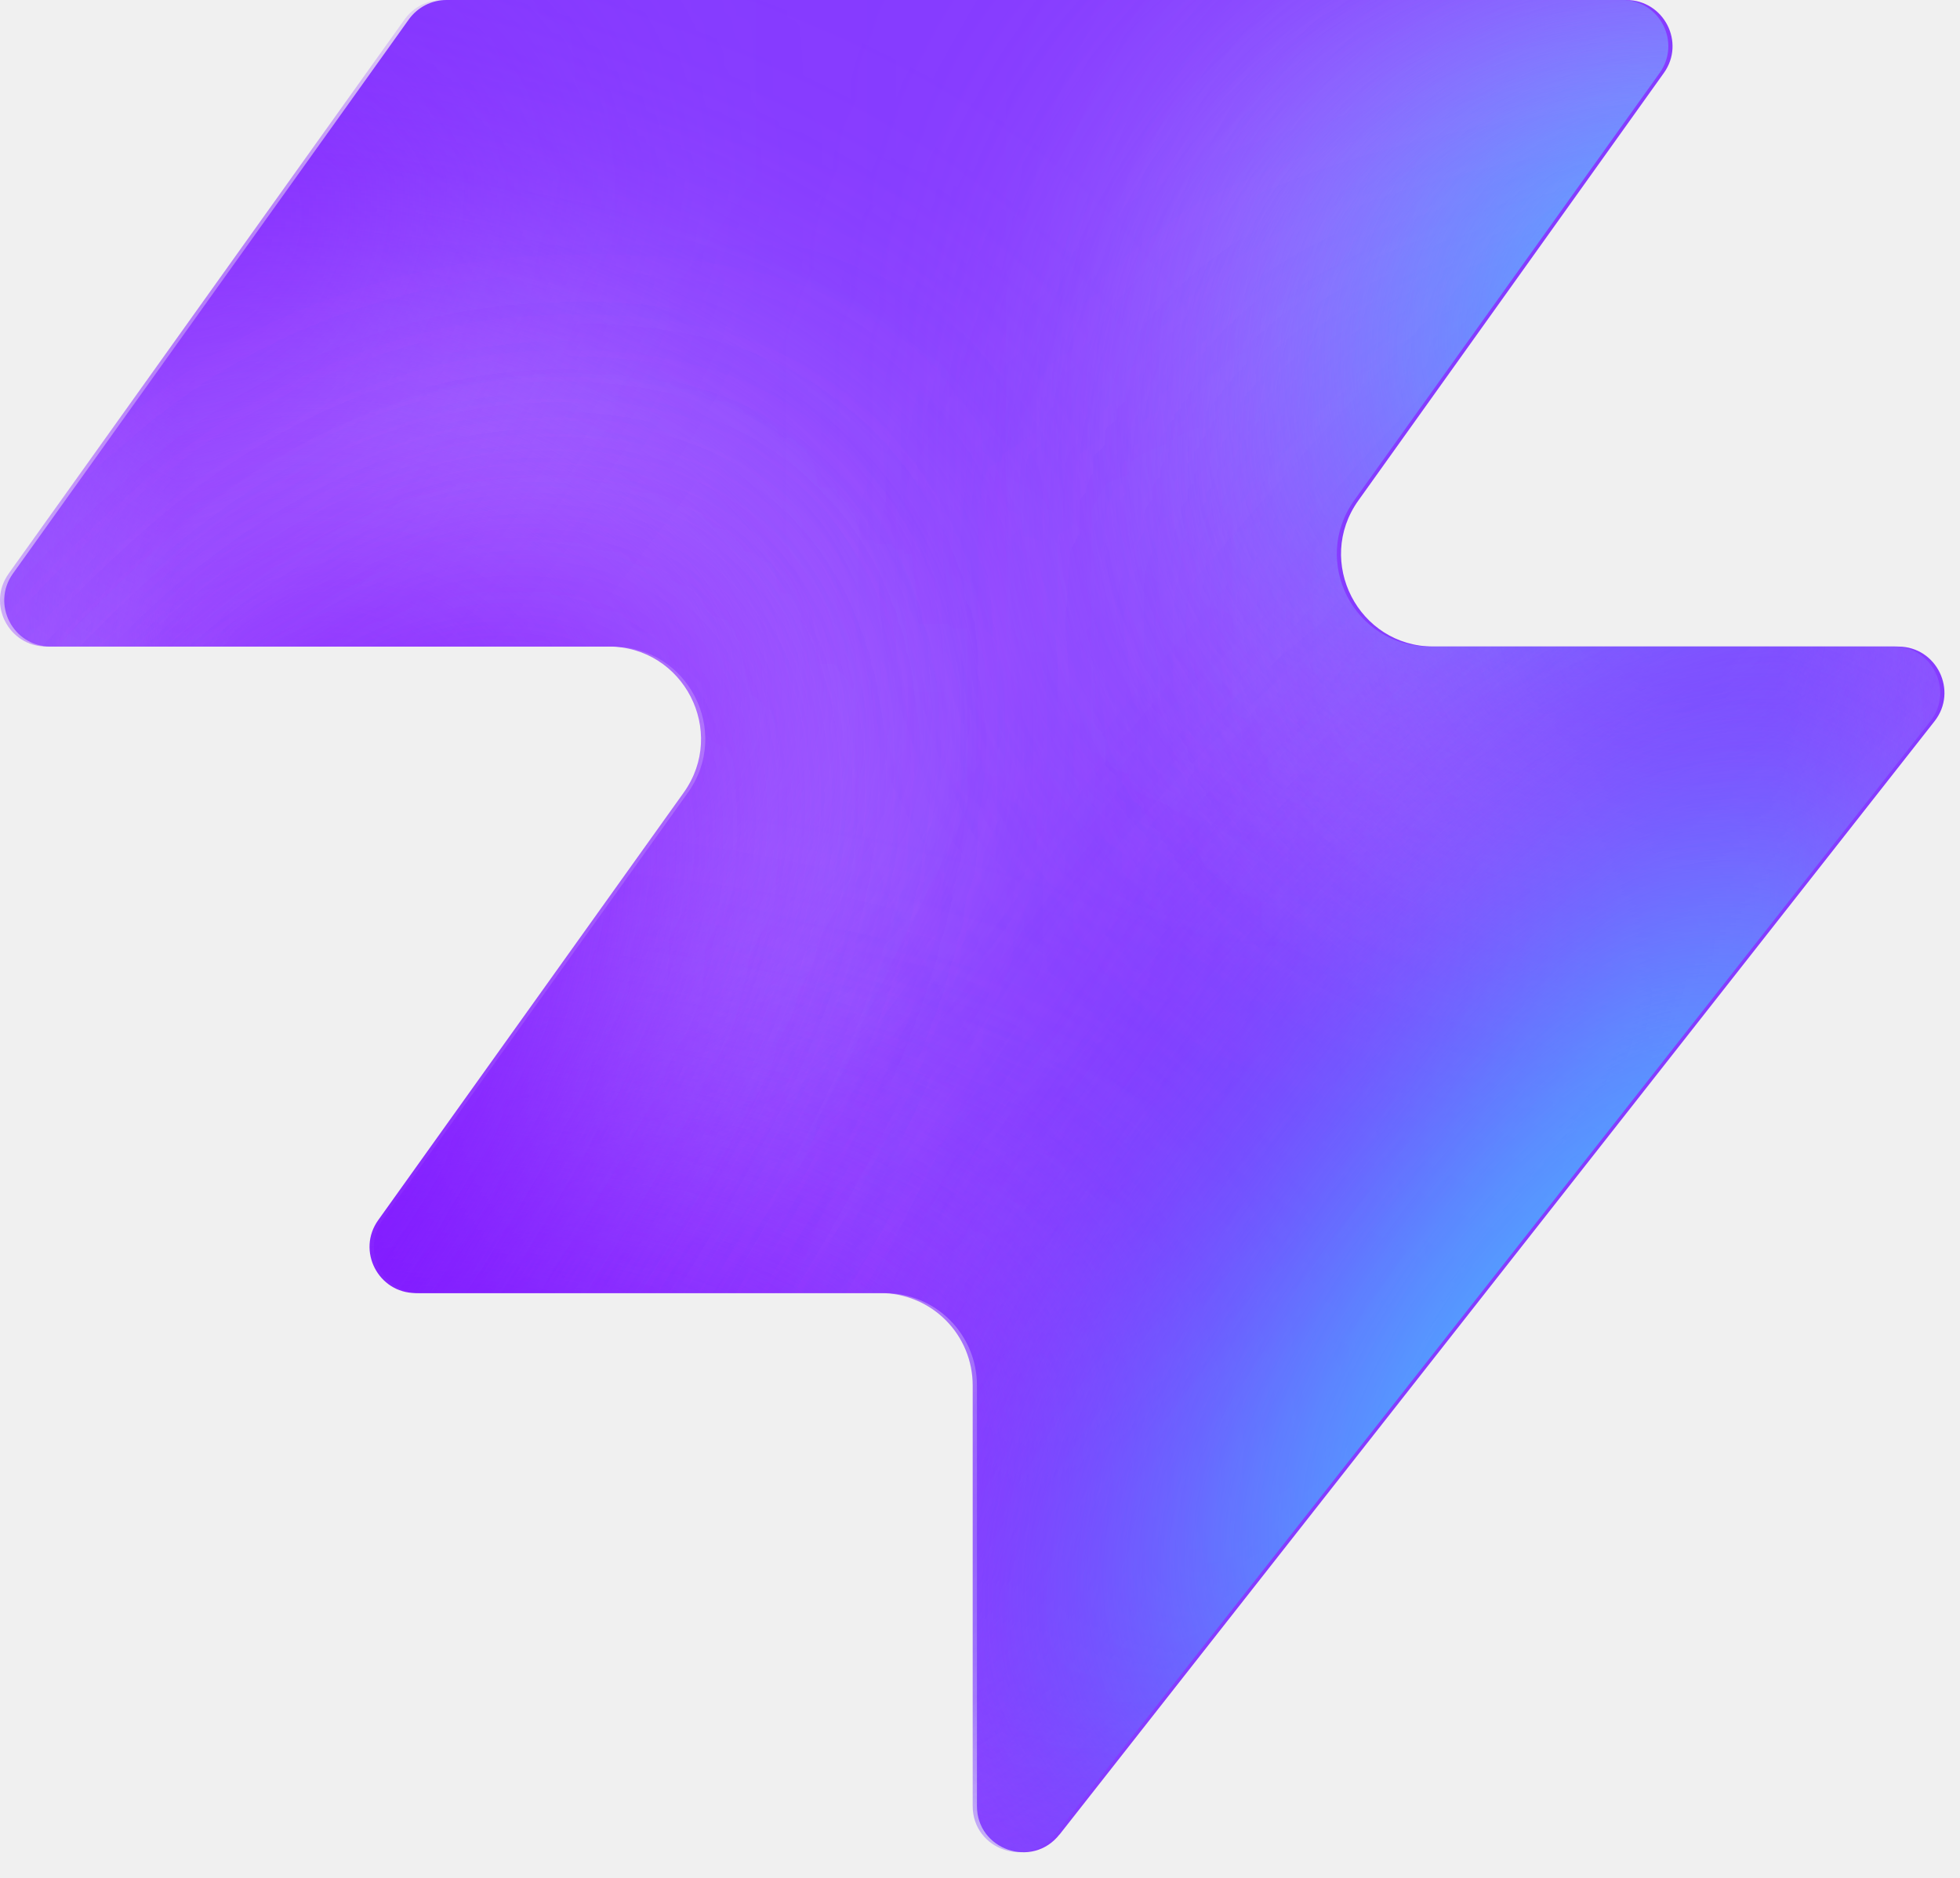
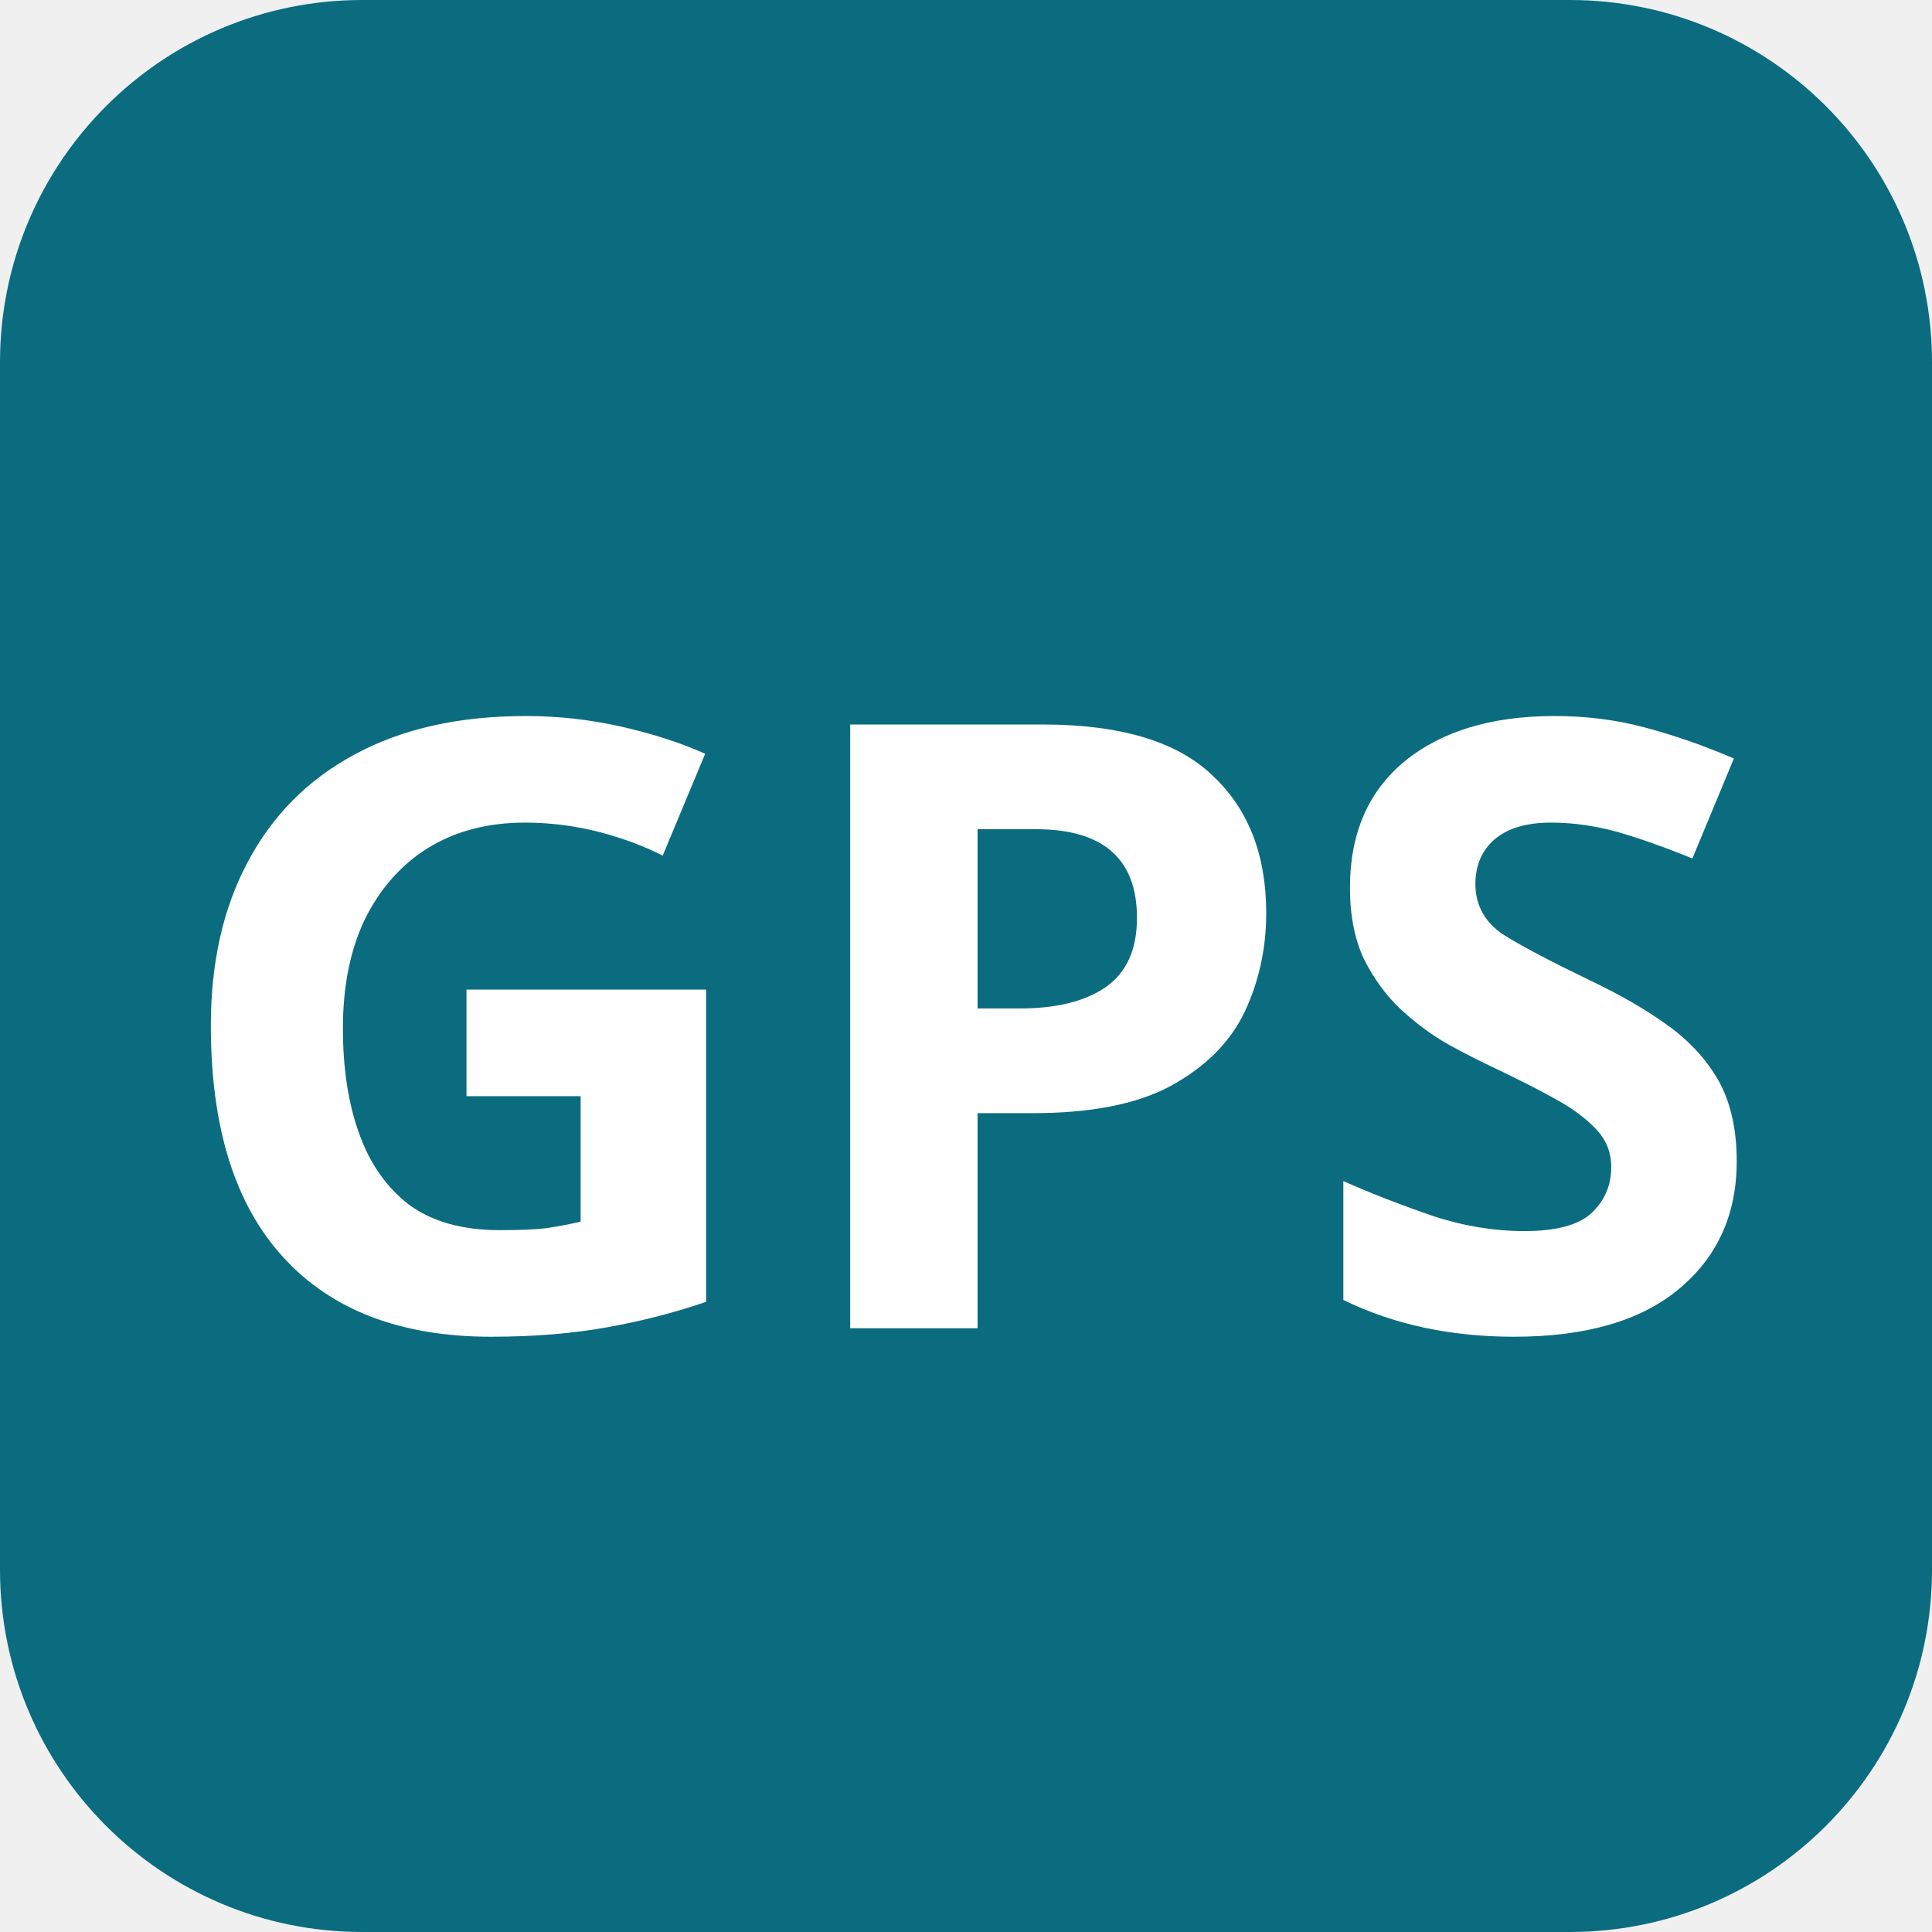
- <svg xmlns="http://www.w3.org/2000/svg" width="48" height="46" fill="none" viewBox="0 0 48 46">
-   <path fill="#863bff" d="M25.946 44.938c-.664.845-2.021.375-2.021-.698V33.937a2.26 2.26 0 0 0-2.262-2.262H10.287c-.92 0-1.456-1.04-.92-1.788l7.48-10.471c1.07-1.497 0-3.578-1.842-3.578H1.237c-.92 0-1.456-1.04-.92-1.788L10.013.474c.214-.297.556-.474.92-.474h28.894c.92 0 1.456 1.04.92 1.788l-7.48 10.471c-1.07 1.498 0 3.579 1.842 3.579h11.377c.943 0 1.473 1.088.89 1.83L25.947 44.94z" style="fill:#863bff;fill:color(display-p3 .525 .23 1);fill-opacity:1" />
-   <mask id="a" width="48" height="46" x="0" y="0" maskUnits="userSpaceOnUse" style="mask-type:alpha">
-     <path fill="#000" d="M25.842 44.938c-.664.844-2.021.375-2.021-.698V33.937a2.26 2.26 0 0 0-2.262-2.262H10.183c-.92 0-1.456-1.04-.92-1.788l7.48-10.471c1.07-1.498 0-3.579-1.842-3.579H1.133c-.92 0-1.456-1.04-.92-1.787L9.91.473c.214-.297.556-.474.92-.474h28.894c.92 0 1.456 1.04.92 1.788l-7.48 10.471c-1.07 1.498 0 3.578 1.842 3.578h11.377c.943 0 1.473 1.088.89 1.832L25.843 44.94z" style="fill:#000;fill-opacity:1" />
-   </mask>
-   <g mask="url(#a)">
-     <g filter="url(#b)">
-       <ellipse cx="5.508" cy="14.704" fill="#ede6ff" rx="5.508" ry="14.704" style="fill:#ede6ff;fill:color(display-p3 .927 .903 1);fill-opacity:1" transform="matrix(.00324 1 1 -.00324 -4.47 31.516)" />
-     </g>
-     <g filter="url(#c)">
-       <ellipse cx="10.399" cy="29.851" fill="#ede6ff" rx="10.399" ry="29.851" style="fill:#ede6ff;fill:color(display-p3 .927 .903 1);fill-opacity:1" transform="matrix(.00324 1 1 -.00324 -39.328 7.883)" />
-     </g>
-     <g filter="url(#d)">
-       <ellipse cx="5.508" cy="30.487" fill="#7e14ff" rx="5.508" ry="30.487" style="fill:#7e14ff;fill:color(display-p3 .492 .077 1);fill-opacity:1" transform="rotate(89.814 -25.913 -14.639)scale(1 -1)" />
-     </g>
-     <g filter="url(#e)">
-       <ellipse cx="5.508" cy="30.599" fill="#7e14ff" rx="5.508" ry="30.599" style="fill:#7e14ff;fill:color(display-p3 .492 .077 1);fill-opacity:1" transform="rotate(89.814 -32.644 -3.334)scale(1 -1)" />
-     </g>
-     <g filter="url(#f)">
-       <ellipse cx="5.508" cy="30.599" fill="#7e14ff" rx="5.508" ry="30.599" style="fill:#7e14ff;fill:color(display-p3 .492 .077 1);fill-opacity:1" transform="matrix(.00324 1 1 -.00324 -34.34 30.47)" />
-     </g>
-     <g filter="url(#g)">
-       <ellipse cx="14.072" cy="22.078" fill="#ede6ff" rx="14.072" ry="22.078" style="fill:#ede6ff;fill:color(display-p3 .927 .903 1);fill-opacity:1" transform="rotate(93.35 24.506 48.493)scale(-1 1)" />
-     </g>
-     <g filter="url(#h)">
-       <ellipse cx="3.47" cy="21.501" fill="#7e14ff" rx="3.47" ry="21.501" style="fill:#7e14ff;fill:color(display-p3 .492 .077 1);fill-opacity:1" transform="rotate(89.009 28.708 47.59)scale(-1 1)" />
-     </g>
-     <g filter="url(#i)">
-       <ellipse cx="3.47" cy="21.501" fill="#7e14ff" rx="3.47" ry="21.501" style="fill:#7e14ff;fill:color(display-p3 .492 .077 1);fill-opacity:1" transform="rotate(89.009 28.708 47.59)scale(-1 1)" />
-     </g>
-     <g filter="url(#j)">
-       <ellipse cx=".387" cy="8.972" fill="#7e14ff" rx="4.407" ry="29.108" style="fill:#7e14ff;fill:color(display-p3 .492 .077 1);fill-opacity:1" transform="rotate(39.51 .387 8.972)" />
-     </g>
-     <g filter="url(#k)">
-       <ellipse cx="47.523" cy="-6.092" fill="#7e14ff" rx="4.407" ry="29.108" style="fill:#7e14ff;fill:color(display-p3 .492 .077 1);fill-opacity:1" transform="rotate(37.892 47.523 -6.092)" />
-     </g>
-     <g filter="url(#l)">
-       <ellipse cx="41.412" cy="6.333" fill="#47bfff" rx="5.971" ry="9.665" style="fill:#47bfff;fill:color(display-p3 .28 .748 1);fill-opacity:1" transform="rotate(37.892 41.412 6.333)" />
-     </g>
-     <g filter="url(#m)">
-       <ellipse cx="-1.879" cy="38.332" fill="#7e14ff" rx="4.407" ry="29.108" style="fill:#7e14ff;fill:color(display-p3 .492 .077 1);fill-opacity:1" transform="rotate(37.892 -1.88 38.332)" />
-     </g>
-     <g filter="url(#n)">
-       <ellipse cx="-1.879" cy="38.332" fill="#7e14ff" rx="4.407" ry="29.108" style="fill:#7e14ff;fill:color(display-p3 .492 .077 1);fill-opacity:1" transform="rotate(37.892 -1.88 38.332)" />
-     </g>
-     <g filter="url(#o)">
-       <ellipse cx="35.651" cy="29.907" fill="#7e14ff" rx="4.407" ry="29.108" style="fill:#7e14ff;fill:color(display-p3 .492 .077 1);fill-opacity:1" transform="rotate(37.892 35.651 29.907)" />
-     </g>
-     <g filter="url(#p)">
-       <ellipse cx="38.418" cy="32.4" fill="#47bfff" rx="5.971" ry="15.297" style="fill:#47bfff;fill:color(display-p3 .28 .748 1);fill-opacity:1" transform="rotate(37.892 38.418 32.4)" />
-     </g>
-   </g>
-   <defs>
-     <filter id="b" width="60.045" height="41.654" x="-19.77" y="16.149" color-interpolation-filters="sRGB" filterUnits="userSpaceOnUse">
-       <feFlood flood-opacity="0" result="BackgroundImageFix" />
-       <feBlend in="SourceGraphic" in2="BackgroundImageFix" result="shape" />
-       <feGaussianBlur result="effect1_foregroundBlur_2002_17158" stdDeviation="7.659" />
-     </filter>
-     <filter id="c" width="90.34" height="51.437" x="-54.613" y="-7.533" color-interpolation-filters="sRGB" filterUnits="userSpaceOnUse">
-       <feFlood flood-opacity="0" result="BackgroundImageFix" />
-       <feBlend in="SourceGraphic" in2="BackgroundImageFix" result="shape" />
-       <feGaussianBlur result="effect1_foregroundBlur_2002_17158" stdDeviation="7.659" />
-     </filter>
-     <filter id="d" width="79.355" height="29.4" x="-49.64" y="2.03" color-interpolation-filters="sRGB" filterUnits="userSpaceOnUse">
-       <feFlood flood-opacity="0" result="BackgroundImageFix" />
-       <feBlend in="SourceGraphic" in2="BackgroundImageFix" result="shape" />
-       <feGaussianBlur result="effect1_foregroundBlur_2002_17158" stdDeviation="4.596" />
-     </filter>
-     <filter id="e" width="79.579" height="29.4" x="-45.045" y="20.029" color-interpolation-filters="sRGB" filterUnits="userSpaceOnUse">
-       <feFlood flood-opacity="0" result="BackgroundImageFix" />
-       <feBlend in="SourceGraphic" in2="BackgroundImageFix" result="shape" />
-       <feGaussianBlur result="effect1_foregroundBlur_2002_17158" stdDeviation="4.596" />
-     </filter>
-     <filter id="f" width="79.579" height="29.4" x="-43.513" y="21.178" color-interpolation-filters="sRGB" filterUnits="userSpaceOnUse">
-       <feFlood flood-opacity="0" result="BackgroundImageFix" />
-       <feBlend in="SourceGraphic" in2="BackgroundImageFix" result="shape" />
-       <feGaussianBlur result="effect1_foregroundBlur_2002_17158" stdDeviation="4.596" />
-     </filter>
-     <filter id="g" width="74.749" height="58.852" x="15.756" y="-17.901" color-interpolation-filters="sRGB" filterUnits="userSpaceOnUse">
-       <feFlood flood-opacity="0" result="BackgroundImageFix" />
-       <feBlend in="SourceGraphic" in2="BackgroundImageFix" result="shape" />
-       <feGaussianBlur result="effect1_foregroundBlur_2002_17158" stdDeviation="7.659" />
-     </filter>
-     <filter id="h" width="61.377" height="25.362" x="23.548" y="2.284" color-interpolation-filters="sRGB" filterUnits="userSpaceOnUse">
-       <feFlood flood-opacity="0" result="BackgroundImageFix" />
-       <feBlend in="SourceGraphic" in2="BackgroundImageFix" result="shape" />
-       <feGaussianBlur result="effect1_foregroundBlur_2002_17158" stdDeviation="4.596" />
-     </filter>
-     <filter id="i" width="61.377" height="25.362" x="23.548" y="2.284" color-interpolation-filters="sRGB" filterUnits="userSpaceOnUse">
-       <feFlood flood-opacity="0" result="BackgroundImageFix" />
-       <feBlend in="SourceGraphic" in2="BackgroundImageFix" result="shape" />
-       <feGaussianBlur result="effect1_foregroundBlur_2002_17158" stdDeviation="4.596" />
-     </filter>
-     <filter id="j" width="56.045" height="63.649" x="-27.636" y="-22.853" color-interpolation-filters="sRGB" filterUnits="userSpaceOnUse">
-       <feFlood flood-opacity="0" result="BackgroundImageFix" />
-       <feBlend in="SourceGraphic" in2="BackgroundImageFix" result="shape" />
-       <feGaussianBlur result="effect1_foregroundBlur_2002_17158" stdDeviation="4.596" />
-     </filter>
-     <filter id="k" width="54.814" height="64.646" x="20.116" y="-38.415" color-interpolation-filters="sRGB" filterUnits="userSpaceOnUse">
-       <feFlood flood-opacity="0" result="BackgroundImageFix" />
-       <feBlend in="SourceGraphic" in2="BackgroundImageFix" result="shape" />
-       <feGaussianBlur result="effect1_foregroundBlur_2002_17158" stdDeviation="4.596" />
-     </filter>
-     <filter id="l" width="33.541" height="35.313" x="24.641" y="-11.323" color-interpolation-filters="sRGB" filterUnits="userSpaceOnUse">
-       <feFlood flood-opacity="0" result="BackgroundImageFix" />
-       <feBlend in="SourceGraphic" in2="BackgroundImageFix" result="shape" />
-       <feGaussianBlur result="effect1_foregroundBlur_2002_17158" stdDeviation="4.596" />
-     </filter>
-     <filter id="m" width="54.814" height="64.646" x="-29.286" y="6.009" color-interpolation-filters="sRGB" filterUnits="userSpaceOnUse">
-       <feFlood flood-opacity="0" result="BackgroundImageFix" />
-       <feBlend in="SourceGraphic" in2="BackgroundImageFix" result="shape" />
-       <feGaussianBlur result="effect1_foregroundBlur_2002_17158" stdDeviation="4.596" />
-     </filter>
-     <filter id="n" width="54.814" height="64.646" x="-29.286" y="6.009" color-interpolation-filters="sRGB" filterUnits="userSpaceOnUse">
-       <feFlood flood-opacity="0" result="BackgroundImageFix" />
-       <feBlend in="SourceGraphic" in2="BackgroundImageFix" result="shape" />
-       <feGaussianBlur result="effect1_foregroundBlur_2002_17158" stdDeviation="4.596" />
-     </filter>
-     <filter id="o" width="54.814" height="64.646" x="8.244" y="-2.416" color-interpolation-filters="sRGB" filterUnits="userSpaceOnUse">
-       <feFlood flood-opacity="0" result="BackgroundImageFix" />
-       <feBlend in="SourceGraphic" in2="BackgroundImageFix" result="shape" />
-       <feGaussianBlur result="effect1_foregroundBlur_2002_17158" stdDeviation="4.596" />
-     </filter>
-     <filter id="p" width="39.409" height="43.623" x="18.713" y="10.588" color-interpolation-filters="sRGB" filterUnits="userSpaceOnUse">
-       <feFlood flood-opacity="0" result="BackgroundImageFix" />
-       <feBlend in="SourceGraphic" in2="BackgroundImageFix" result="shape" />
-       <feGaussianBlur result="effect1_foregroundBlur_2002_17158" stdDeviation="4.596" />
-     </filter>
-   </defs>
+ <svg xmlns="http://www.w3.org/2000/svg" width="32" height="32" viewBox="0 0 32 32">
+   <rect width="32" height="32" rx="6" fill="#0B6C80" />
+   <text x="16" y="22" text-anchor="middle" font-family="sans-serif" font-weight="900" font-size="14" fill="white">GPS</text>
</svg>
